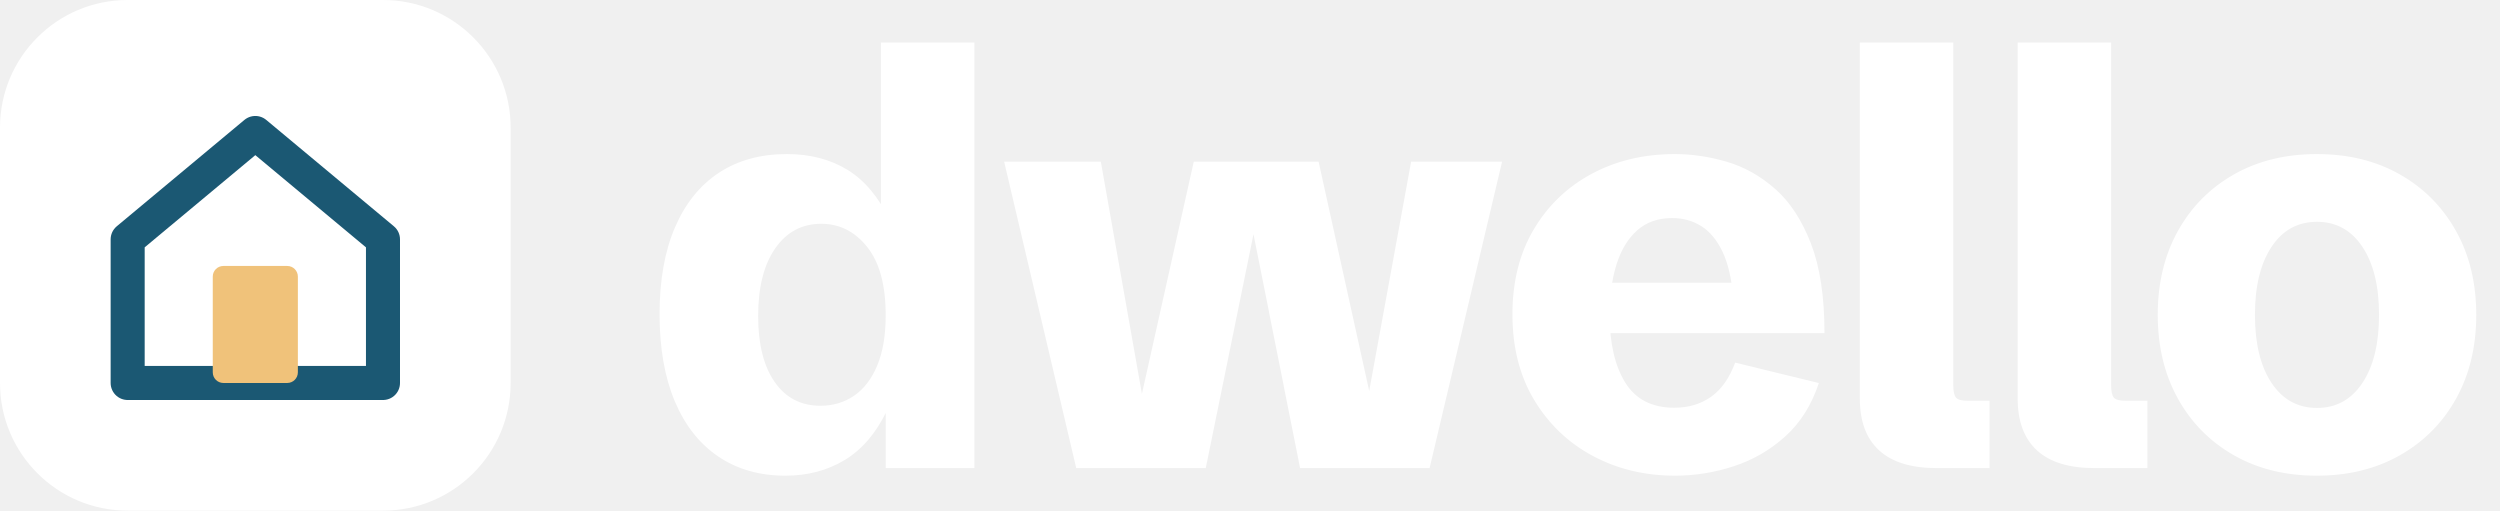
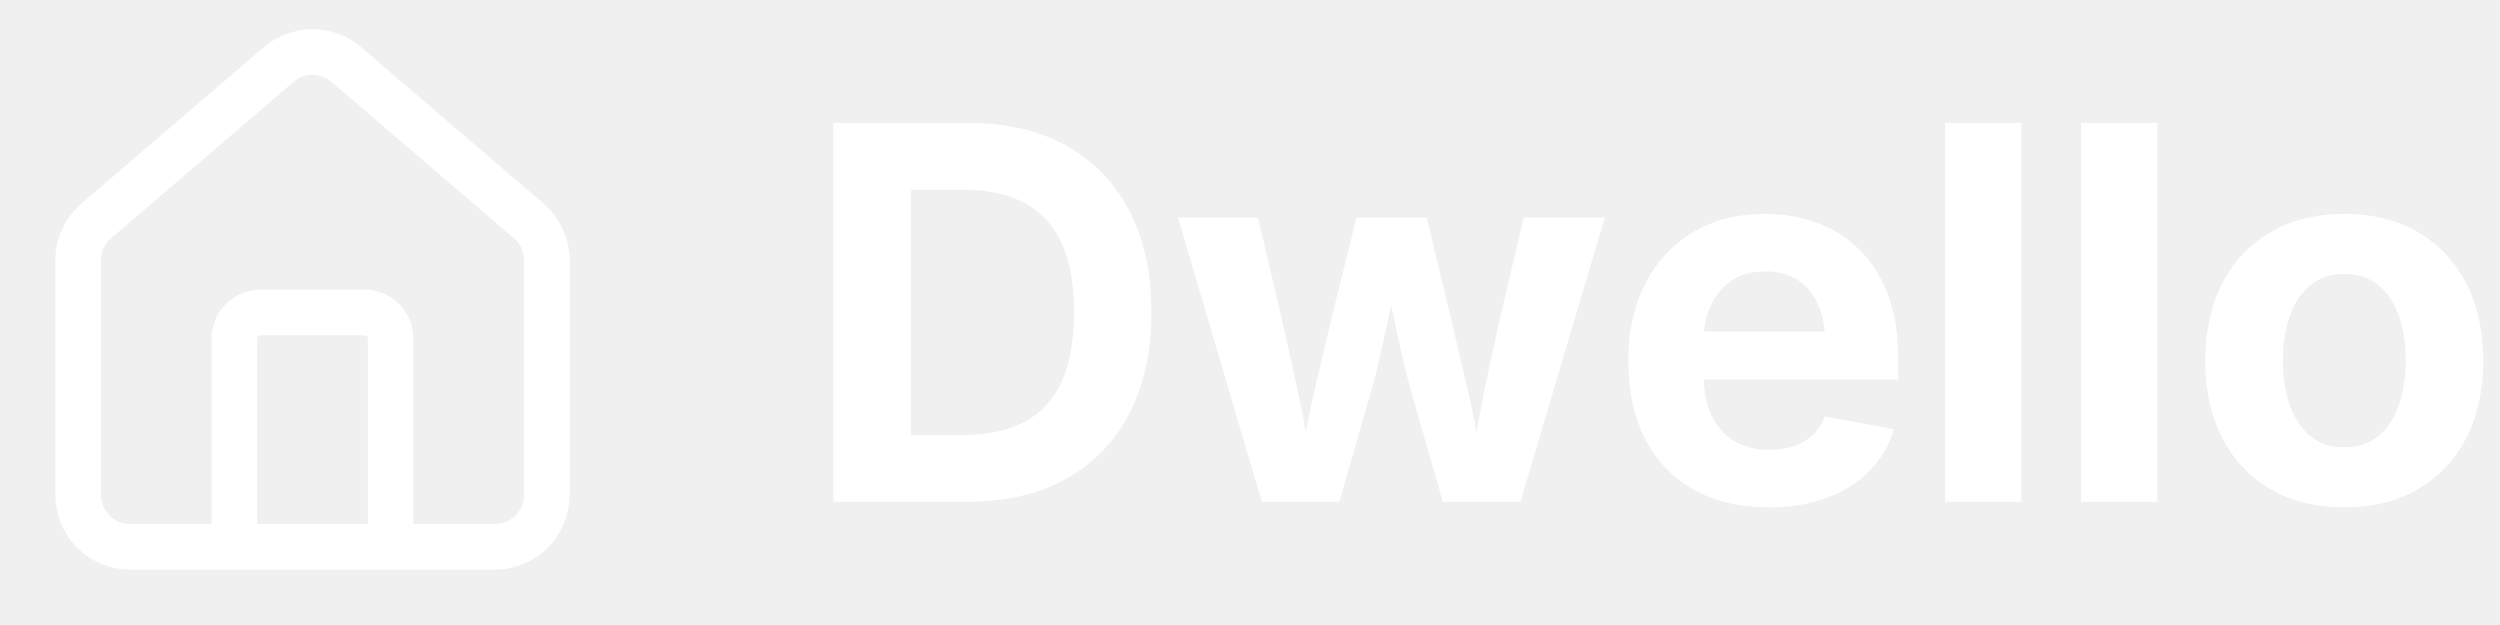
- <svg xmlns="http://www.w3.org/2000/svg" viewBox="0 0 235 48" role="img" aria-label="Dwello">
-   <rect width="48" height="48" rx="12" fill="#FFFFFF" />
-   <path d="M12 22.5 24 12.5 36 22.5V36H12Z" fill="none" stroke="#1B5873" stroke-width="3.2" stroke-linejoin="round" />
-   <rect x="20" y="25" width="8" height="11" rx="1" fill="#F0C27A" />
-   <g transform="translate(62 44) scale(0.02667) translate(-59 0)" fill="#FFFFFF">
-     <path d="M502.262 26.782Q365.697 26.782 265.893 -40.826Q166.088 -108.435 112.523 -235.783Q58.958 -363.131 58.958 -542.391Q58.958 -721.652 113.023 -847.804Q167.088 -973.956 267.436 -1040.369Q367.784 -1106.782 507.827 -1106.782Q630.522 -1106.782 721.653 -1051.0Q812.784 -995.218 872.045 -869.913L839.132 -869.565V-1500.0H1168.516V0.0H856.088V-215.261L859.002 -199.957Q802.48 -83.348 711.263 -28.283Q620.045 26.782 502.262 26.782ZM626.258 -219.647Q692.477 -219.647 744.39 -254.952Q796.304 -290.257 826.131 -361.497Q855.958 -432.737 855.958 -538.391Q855.958 -697.959 790.652 -779.504Q725.347 -861.049 628.954 -861.049Q526.952 -861.049 466.69 -774.547Q406.428 -688.046 406.428 -535.609Q406.428 -387.084 464.733 -303.366Q523.039 -219.647 626.258 -219.647Z M1527.541 0.0 1273.451 -1080.0H1614.226L1769.666 -201.646H1745.622L1941.799 -1080.0H2381.788L2576.008 -199.907H2546.965L2707.883 -1080.0H3028.484L2773.004 0.0H2316.493L2124.142 -966.0H2181.271L1984.052 0.0Z M3638.29 26.782Q3478.725 26.782 3348.835 -42.565Q3218.944 -111.913 3141.945 -239.457Q3064.946 -367.0 3064.946 -541.782Q3064.946 -714.782 3140.206 -841.435Q3215.466 -968.087 3344.9 -1037.435Q3474.334 -1106.782 3637.551 -1106.782Q3727.724 -1106.782 3820.485 -1079.63Q3913.246 -1052.478 3991.354 -983.587Q4069.462 -914.696 4117.136 -791.283Q4164.81 -667.87 4164.81 -475.653H3276.593V-653.39H3870.643L3842.816 -602.912Q3834.338 -702.479 3804.816 -763.784Q3775.293 -825.09 3729.966 -853.156Q3684.639 -881.221 3628.29 -881.221Q3552.768 -881.221 3503.94 -837.286Q3455.113 -793.351 3431.33 -716.437Q3407.547 -639.523 3407.547 -540.087Q3407.547 -390.258 3462.57 -301.475Q3517.593 -212.691 3635.508 -212.691Q3710.422 -212.691 3765.097 -251.344Q3819.772 -289.997 3849.903 -371.737L4144.983 -299.738Q4106.679 -184.174 4027.071 -112.109Q3947.463 -40.044 3845.442 -6.631Q3743.421 26.782 3638.29 26.782Z M4559.956 0.0Q4425.699 0.0 4357.526 -62.325Q4289.353 -124.65 4289.353 -245.3V-1500.0H4618.736V-293.082Q4618.736 -259.665 4628.236 -248.526Q4637.736 -237.386 4668.736 -237.386H4746.607V0.0Z M5116.276 0.0Q4982.019 0.0 4913.846 -62.325Q4845.673 -124.65 4845.673 -245.3V-1500.0H5175.056V-293.082Q5175.056 -259.665 5184.556 -248.526Q5194.056 -237.386 5225.056 -237.386H5302.927V0.0Z M5900.091 26.782Q5734.279 26.782 5607.738 -45.219Q5481.197 -117.22 5410.291 -245.11Q5339.384 -373.0 5339.384 -540.348Q5339.384 -707.696 5410.278 -835.363Q5481.172 -963.031 5607.69 -1034.907Q5734.208 -1106.782 5899.99 -1106.782Q6066.598 -1106.782 6193.033 -1034.935Q6319.467 -963.087 6390.728 -835.486Q6461.988 -707.885 6461.988 -540.095Q6461.988 -372.304 6390.868 -244.637Q6319.747 -116.969 6192.825 -45.093Q6065.903 26.782 5900.091 26.782ZM5900.772 -211.995Q6002.21 -211.995 6060.799 -300.185Q6119.387 -388.375 6119.387 -540.0Q6119.387 -691.785 6060.712 -779.895Q6002.038 -868.005 5900.6 -868.005Q5799.162 -868.005 5740.573 -779.895Q5681.985 -691.785 5681.985 -540.0Q5681.985 -387.824 5740.66 -299.91Q5799.335 -211.995 5900.772 -211.995Z" />
+ <svg xmlns="http://www.w3.org/2000/svg" viewBox="0 0 96 24" role="img" aria-label="Dwello">
+   <g fill="none" stroke="#FFFFFF" stroke-width="1.75" stroke-linecap="round" stroke-linejoin="round">
+     <path d="M15 21v-8a1 1 0 0 0-1-1h-4a1 1 0 0 0-1 1v8" />
+     <path d="M3 10a2 2 0 0 1 .709-1.528l7-6a2 2 0 0 1 2.582 0l7 6A2 2 0 0 1 21 10v9a2 2 0 0 1-2 2H5a2 2 0 0 1-2-2z" />
+   </g>
+   <g transform="translate(32 19.27) scale(0.009766) translate(-134.64 0)" fill="#FFFFFF">
+     <path d="M658.499 0.0H272.581V-263.036H644.34Q788.001 -263.036 885.362 -313.907Q982.723 -364.778 1032.003 -471.829Q1081.284 -578.88 1081.284 -745.84Q1081.284 -912.421 1031.693 -1018.781Q982.103 -1125.142 885.502 -1176.053Q788.901 -1226.964 646.14 -1226.964H265.66V-1490.0H664Q888.48 -1490.0 1049.729 -1400.73Q1210.979 -1311.46 1298.069 -1144.69Q1385.159 -977.92 1385.159 -745.84Q1385.159 -513.38 1298.109 -346.15Q1211.059 -178.92 1048.279 -89.46Q885.499 0.0 658.499 0.0ZM440.197 -1490.0V0.0H134.642V-1490.0Z M1819.462 0.0 1489.642 -1118.0H1804.297L1901.418 -704.517Q1926.178 -593.717 1955.208 -463.168Q1984.239 -332.618 2008.759 -174.778H1974.519Q2000.739 -329.398 2031.739 -460.447Q2062.739 -591.497 2089.579 -704.517L2191.72 -1118.0H2467.957L2567.018 -704.517Q2592.858 -592.337 2623.898 -461.788Q2654.938 -331.238 2681.159 -174.778H2647.539Q2671.979 -330.318 2699.429 -460.867Q2726.879 -591.417 2752.099 -704.517L2849.221 -1118.0H3168.196L2836.215 0.0H2531.401L2407.46 -431.483Q2389.24 -495.524 2371.209 -574.174Q2353.179 -652.824 2336.149 -734.394Q2319.119 -815.964 2301.359 -886.765H2354.318Q2337.558 -816.424 2320.028 -734.624Q2302.498 -652.824 2284.738 -573.714Q2266.978 -494.604 2248.218 -431.483L2124.277 0.0Z M3812.44 21.84Q3641.26 21.84 3517.28 -48.27Q3393.301 -118.38 3326.831 -247.38Q3260.361 -376.38 3260.361 -553.24Q3260.361 -725.78 3326.411 -855.97Q3392.461 -986.16 3513.25 -1059.08Q3634.04 -1132 3797.38 -1132.0Q3906.899 -1132.0 4002.038 -1097.1Q4097.178 -1062.2 4169.028 -991.841Q4240.878 -921.481 4281.258 -815.021Q4321.638 -708.561 4321.638 -564.9V-480.721H3383.441V-669.439H4175.5L4035.342 -618.839Q4035.342 -706.16 4008.672 -770.601Q3982.002 -835.042 3929.661 -870.582Q3877.32 -906.123 3799.539 -906.123Q3721.759 -906.123 3667.578 -870.122Q3613.397 -834.122 3585.117 -772.441Q3556.836 -710.76 3556.836 -632.18V-499.321Q3556.836 -402.32 3589.307 -336.339Q3621.777 -270.358 3680.648 -237.198Q3739.519 -204.037 3817.22 -204.037Q3869.72 -204.037 3912.651 -218.987Q3955.581 -233.938 3986.481 -263.258Q4017.382 -292.578 4033.522 -335.539L4304.718 -285.379Q4277.638 -192.739 4210.778 -123.61Q4143.918 -54.48 4043.239 -16.32Q3942.559 21.84 3812.44 21.84Z M4806.196 -1490.0V0.0H4506.321V-1490.0Z M5340.716 -1490.0V0.0H5040.841V-1490.0Z M6075.719 21.84Q5907.52 21.84 5784.65 -50.43Q5661.781 -122.7 5595.351 -252.43Q5528.921 -382.16 5528.921 -554.16Q5528.921 -727.54 5595.351 -857.5Q5661.781 -987.46 5784.65 -1059.73Q5907.52 -1132.0 6075.719 -1132.0Q6244.379 -1132.0 6366.938 -1059.73Q6489.498 -987.46 6555.928 -857.5Q6622.358 -727.54 6622.358 -554.16Q6622.358 -382.16 6555.928 -252.43Q6489.498 -122.7 6366.938 -50.43Q6244.379 21.84 6075.719 21.84ZM6075.719 -214.217Q6155.781 -214.217 6209.612 -258.717Q6263.442 -303.218 6290.343 -380.439Q6317.243 -457.659 6317.243 -555.24Q6317.243 -653.82 6290.343 -730.691Q6263.442 -807.562 6209.612 -851.752Q6155.781 -895.943 6075.719 -895.943Q5995.578 -895.943 5941.937 -851.752Q5888.297 -807.562 5861.396 -730.921Q5834.496 -654.28 5834.496 -555.24Q5834.496 -457.659 5861.396 -380.439Q5888.297 -303.218 5941.937 -258.717Q5995.578 -214.217 6075.719 -214.217Z" />
  </g>
</svg>
